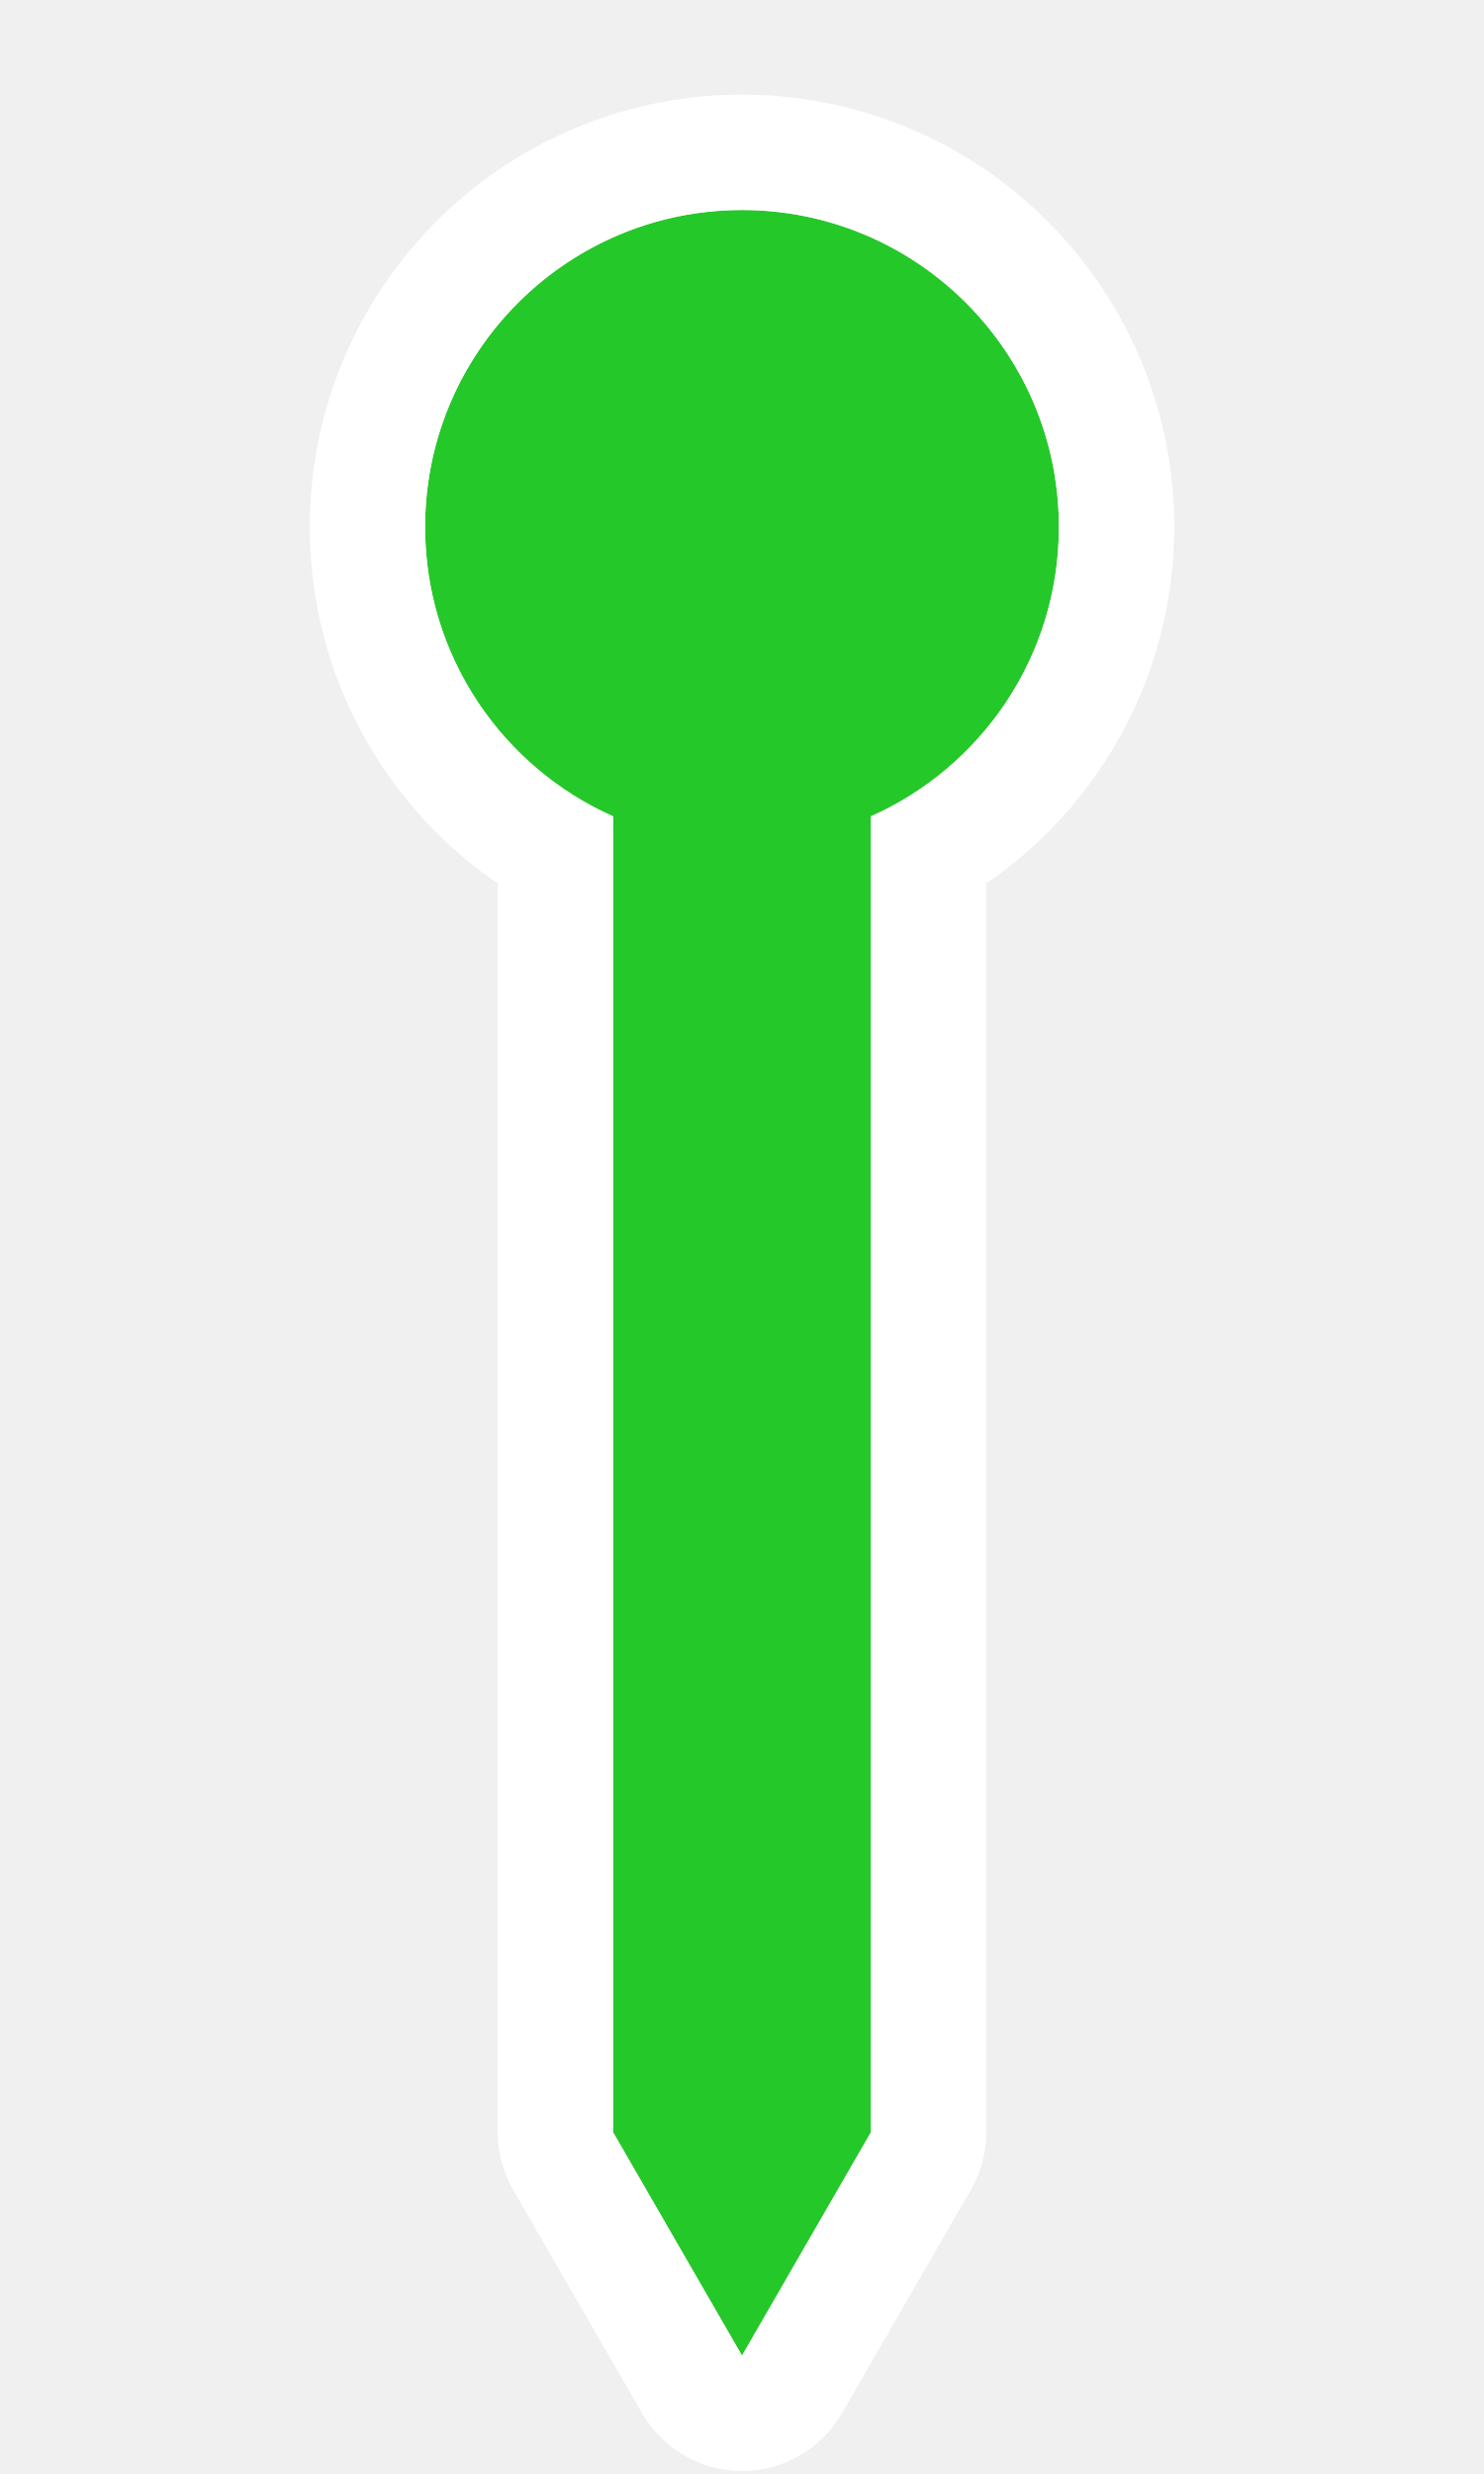
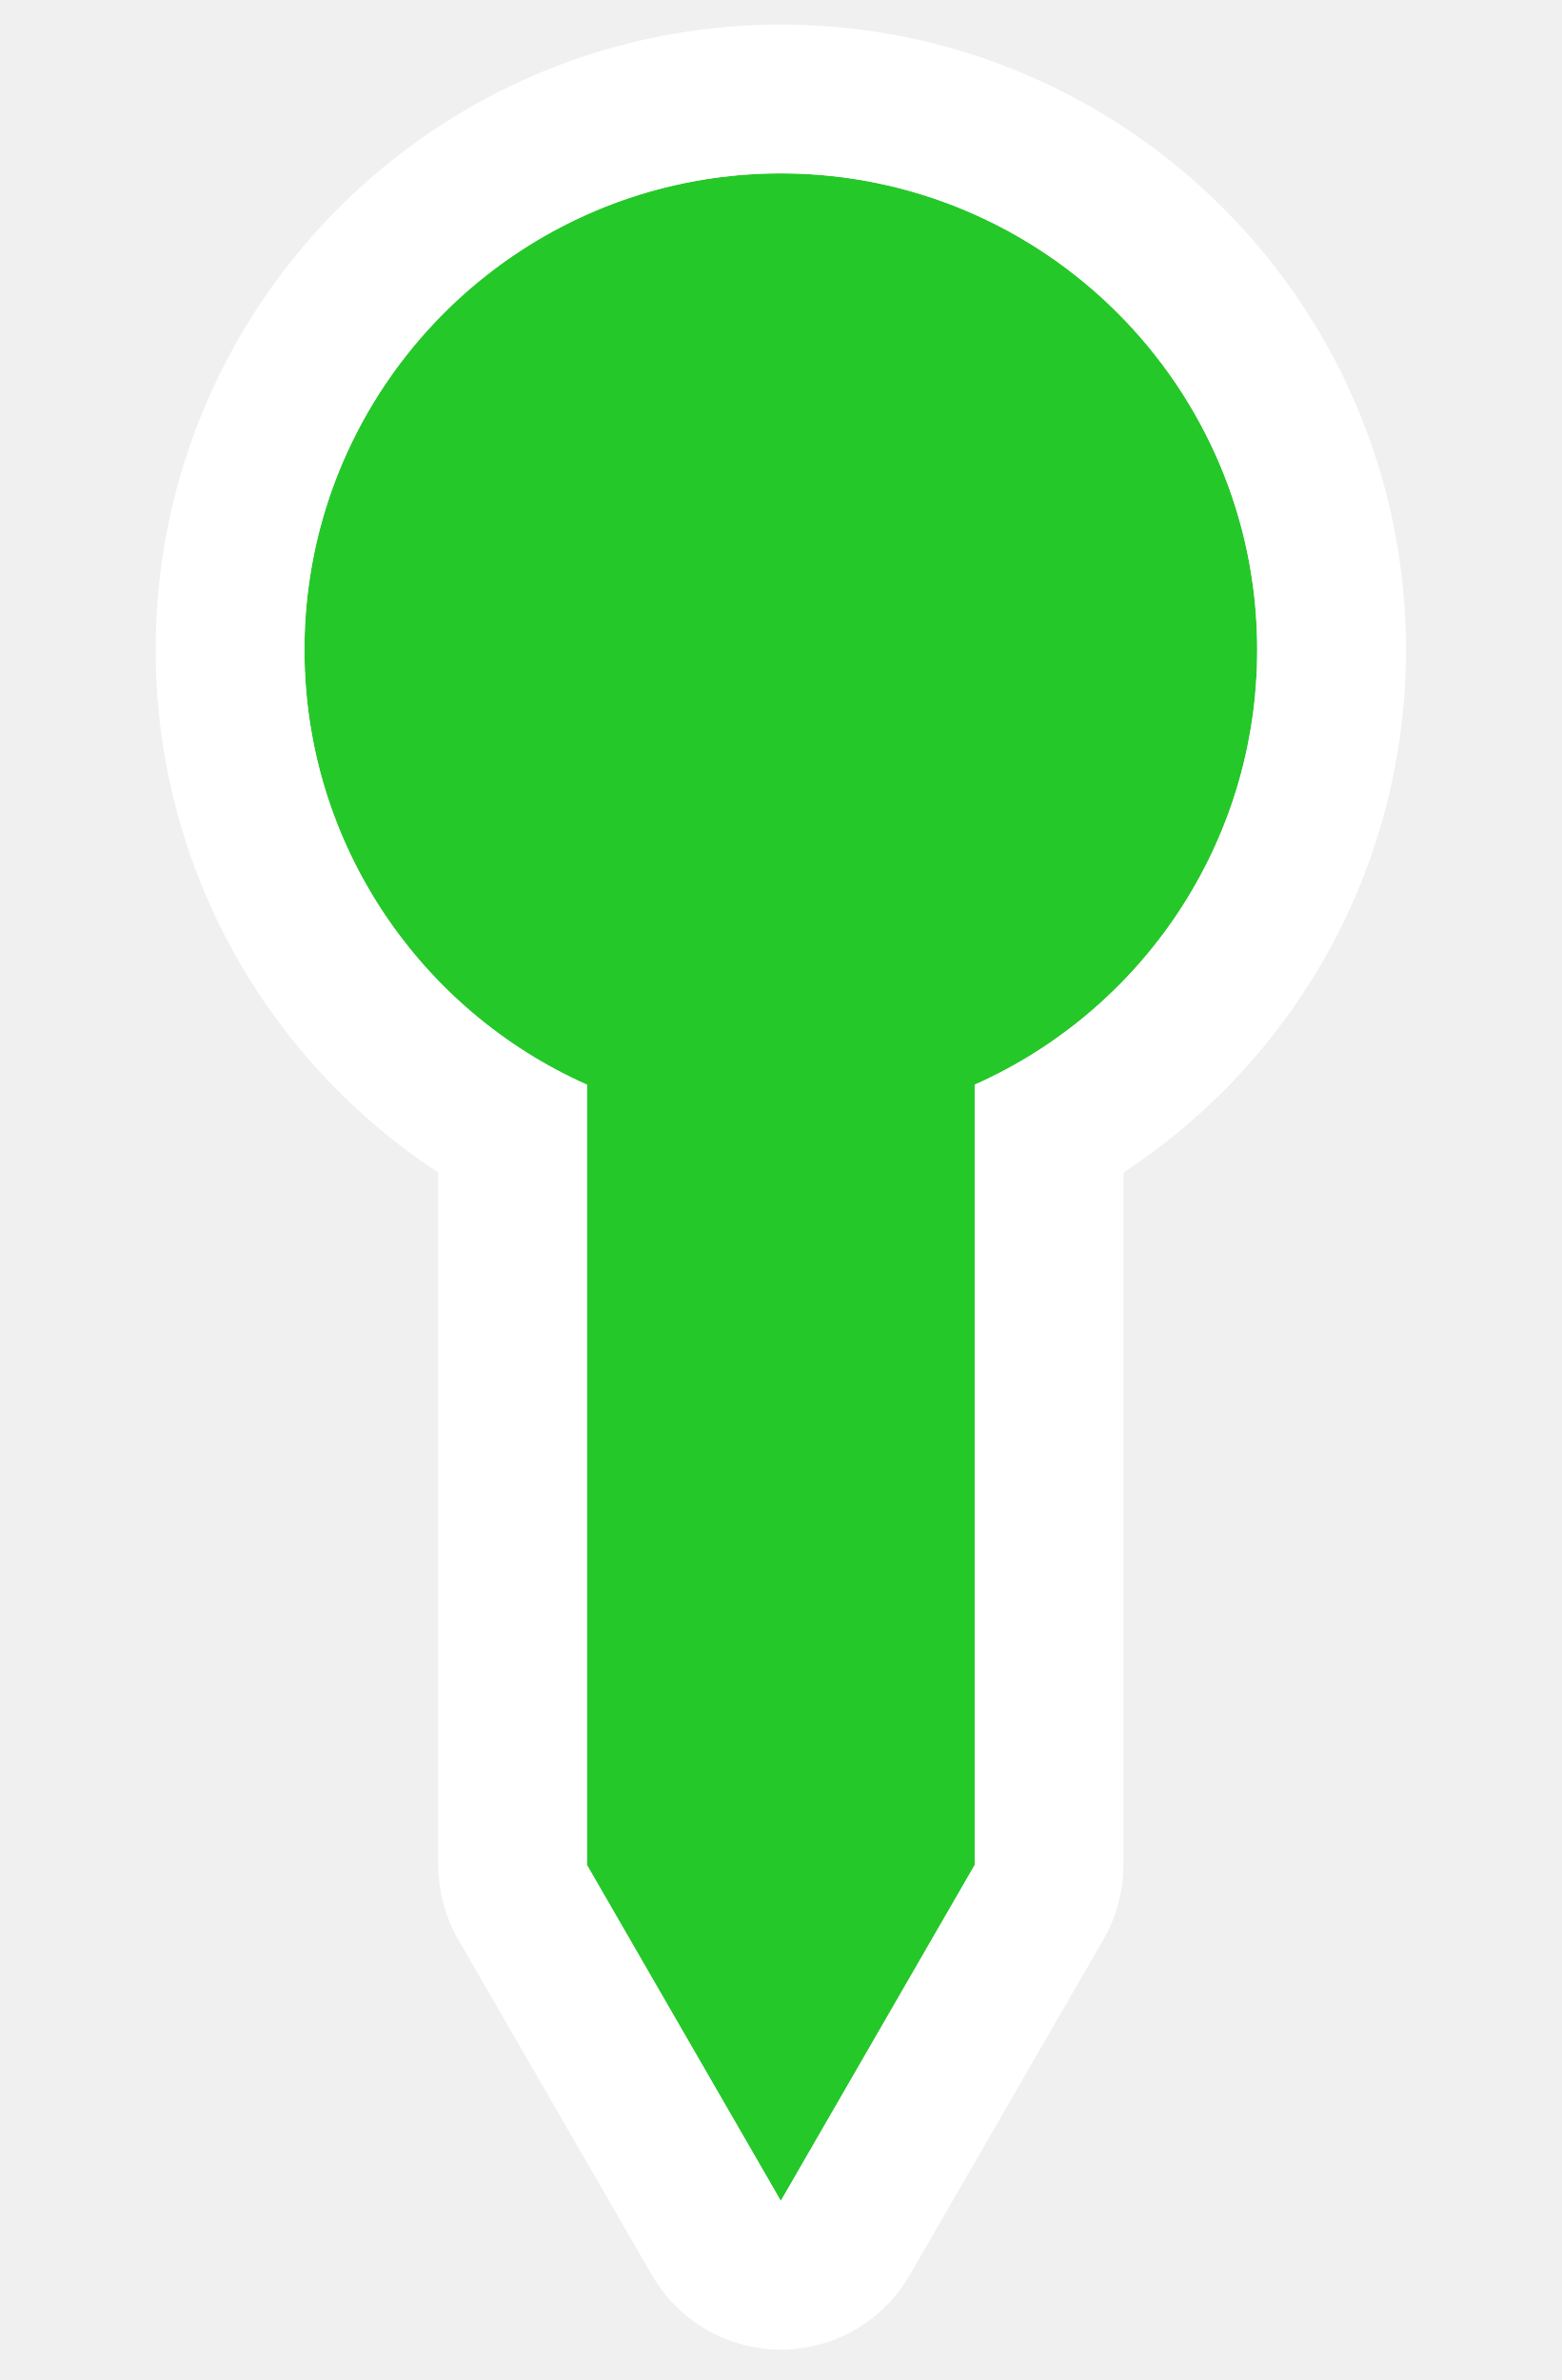
- <svg xmlns="http://www.w3.org/2000/svg" width="100%" height="100%" viewBox="0 0 30 50" version="1.1" xml:space="preserve" style="fill-rule:evenodd;clip-rule:evenodd;stroke-linejoin:round;stroke-miterlimit:1.414;">
-   <g>
-     <path d="M12.393,16.498c-2.24,-0.996 -3.799,-3.241 -3.799,-5.848c0,-3.535 2.87,-6.406 6.406,-6.406c3.536,0 6.406,2.871 6.406,6.406c0,2.607 -1.559,4.852 -3.799,5.848l0,26.594l-2.607,4.516l-2.607,-4.516l0,-26.594Z" style="fill:#25c829;" />
-     <path d="M15.112,1.914l0.112,0.002l0.112,0.004l0.112,0.005l0.111,0.006l0.111,0.008l0.11,0.009l0.11,0.01l0.11,0.012l0.11,0.013l0.109,0.015l0.109,0.016l0.108,0.017l0.108,0.019l0.107,0.02l0.107,0.021l0.107,0.022l0.106,0.024l0.105,0.025l0.106,0.027l0.104,0.027l0.104,0.029l0.104,0.03l0.206,0.064l0.101,0.034l0.102,0.035l0.101,0.037l0.1,0.037l0.1,0.039l0.099,0.039l0.098,0.041l0.098,0.042l0.194,0.088l0.096,0.046l0.095,0.046l0.095,0.048l0.093,0.049l0.094,0.05l0.092,0.051l0.092,0.052l0.091,0.053l0.091,0.054l0.178,0.112l0.088,0.057l0.088,0.059l0.087,0.059l0.086,0.06l0.085,0.062l0.084,0.062l0.084,0.063l0.083,0.065l0.082,0.065l0.081,0.066l0.08,0.067l0.08,0.068l0.078,0.069l0.078,0.07l0.077,0.071l0.077,0.072l0.075,0.073l0.074,0.073l0.074,0.075l0.072,0.075l0.072,0.076l0.071,0.077l0.07,0.078l0.069,0.079l0.068,0.079l0.067,0.081l0.066,0.081l0.066,0.082l0.064,0.083l0.063,0.083l0.063,0.085l0.061,0.085l0.12,0.172l0.058,0.088l0.057,0.088l0.057,0.089l0.055,0.09l0.054,0.09l0.053,0.091l0.053,0.092l0.051,0.093l0.049,0.093l0.049,0.094l0.048,0.094l0.047,0.096l0.09,0.192l0.043,0.097l0.042,0.098l0.041,0.099l0.04,0.099l0.038,0.099l0.038,0.101l0.036,0.1l0.035,0.102l0.034,0.102l0.033,0.102l0.031,0.104l0.03,0.103l0.029,0.104l0.028,0.105l0.026,0.105l0.025,0.106l0.024,0.106l0.023,0.106l0.021,0.107l0.02,0.108l0.036,0.216l0.03,0.218l0.013,0.109l0.012,0.11l0.011,0.11l0.009,0.111l0.008,0.111l0.006,0.111l0.005,0.111l0.003,0.112l0.002,0.112l0.001,0.116l-0.001,0.162l-0.005,0.165l-0.008,0.164l-0.01,0.164l-0.014,0.163l-0.017,0.162l-0.019,0.161l-0.023,0.161l-0.026,0.159l-0.028,0.159l-0.031,0.158l-0.034,0.157l-0.037,0.155l-0.04,0.155l-0.042,0.154l-0.045,0.152l-0.048,0.152l-0.051,0.15l-0.053,0.149l-0.055,0.147l-0.059,0.146l-0.06,0.145l-0.064,0.144l-0.065,0.142l-0.069,0.141l-0.07,0.14l-0.073,0.137l-0.076,0.137l-0.077,0.135l-0.08,0.133l-0.083,0.132l-0.084,0.13l-0.087,0.128l-0.089,0.127l-0.091,0.125l-0.093,0.124l-0.095,0.122l-0.098,0.12l-0.099,0.118l-0.102,0.116l-0.104,0.115l-0.105,0.112l-0.107,0.111l-0.11,0.109l-0.111,0.107l-0.113,0.105l-0.116,0.103l-0.116,0.101l-0.119,0.099l-0.121,0.097l-0.122,0.094l-0.124,0.093l-0.126,0.09l-0.104,0.073l0,25.238l-0.006,0.174l-0.02,0.174l-0.032,0.171l-0.045,0.168l-0.058,0.165l-0.07,0.16l-0.081,0.154l-2.607,4.516l-0.105,0.164l-0.118,0.156l-0.131,0.145l-0.142,0.134l-0.153,0.121l-0.163,0.108l-0.171,0.094l-0.178,0.079l-0.184,0.065l-0.189,0.048l-0.193,0.033l-0.194,0.016l-0.196,0l-0.194,-0.016l-0.193,-0.033l-0.189,-0.048l-0.184,-0.065l-0.178,-0.079l-0.171,-0.094l-0.163,-0.108l-0.153,-0.121l-0.142,-0.134l-0.131,-0.145l-0.118,-0.156l-0.105,-0.164l-2.607,-4.516l-0.081,-0.154l-0.07,-0.16l-0.058,-0.165l-0.045,-0.168l-0.032,-0.171l-0.02,-0.174l-0.006,-0.174l0,-25.238l-0.104,-0.073l-0.126,-0.09l-0.124,-0.093l-0.122,-0.094l-0.121,-0.097l-0.119,-0.099l-0.116,-0.101l-0.116,-0.103l-0.113,-0.105l-0.111,-0.107l-0.11,-0.109l-0.107,-0.111l-0.105,-0.112l-0.104,-0.115l-0.102,-0.116l-0.099,-0.118l-0.098,-0.12l-0.095,-0.122l-0.093,-0.124l-0.091,-0.125l-0.089,-0.127l-0.087,-0.128l-0.084,-0.13l-0.083,-0.132l-0.08,-0.133l-0.077,-0.135l-0.076,-0.137l-0.073,-0.137l-0.07,-0.14l-0.069,-0.141l-0.065,-0.142l-0.064,-0.144l-0.06,-0.145l-0.059,-0.146l-0.055,-0.147l-0.053,-0.149l-0.051,-0.15l-0.048,-0.152l-0.045,-0.152l-0.042,-0.154l-0.04,-0.155l-0.037,-0.155l-0.034,-0.157l-0.031,-0.158l-0.028,-0.159l-0.026,-0.159l-0.023,-0.161l-0.019,-0.161l-0.017,-0.162l-0.014,-0.163l-0.01,-0.164l-0.008,-0.164l-0.005,-0.165l-0.001,-0.162l0.001,-0.116l0.002,-0.112l0.003,-0.112l0.005,-0.111l0.006,-0.111l0.008,-0.111l0.009,-0.111l0.011,-0.11l0.012,-0.11l0.013,-0.109l0.015,-0.109l0.015,-0.109l0.018,-0.108l0.018,-0.108l0.02,-0.108l0.021,-0.107l0.023,-0.106l0.024,-0.106l0.025,-0.106l0.026,-0.105l0.028,-0.105l0.029,-0.104l0.03,-0.103l0.031,-0.104l0.033,-0.102l0.034,-0.102l0.035,-0.101l0.036,-0.101l0.038,-0.101l0.038,-0.099l0.04,-0.099l0.041,-0.099l0.042,-0.098l0.043,-0.097l0.045,-0.096l0.045,-0.096l0.047,-0.095l0.048,-0.095l0.049,-0.094l0.049,-0.093l0.051,-0.093l0.053,-0.092l0.053,-0.091l0.054,-0.09l0.055,-0.09l0.057,-0.089l0.057,-0.088l0.058,-0.088l0.06,-0.086l0.06,-0.086l0.061,-0.085l0.063,-0.085l0.063,-0.083l0.064,-0.083l0.066,-0.082l0.066,-0.081l0.067,-0.081l0.068,-0.079l0.069,-0.079l0.07,-0.078l0.071,-0.077l0.072,-0.076l0.072,-0.075l0.074,-0.075l0.074,-0.073l0.075,-0.073l0.077,-0.072l0.077,-0.071l0.078,-0.07l0.078,-0.069l0.08,-0.068l0.08,-0.067l0.081,-0.066l0.082,-0.065l0.083,-0.065l0.084,-0.063l0.084,-0.062l0.085,-0.062l0.086,-0.06l0.087,-0.059l0.088,-0.059l0.088,-0.057l0.089,-0.056l0.089,-0.056l0.091,-0.054l0.091,-0.053l0.092,-0.052l0.092,-0.051l0.094,-0.05l0.093,-0.049l0.095,-0.048l0.095,-0.046l0.096,-0.046l0.097,-0.044l0.097,-0.044l0.098,-0.042l0.098,-0.041l0.099,-0.039l0.1,-0.039l0.1,-0.037l0.101,-0.037l0.102,-0.035l0.101,-0.034l0.103,-0.032l0.103,-0.032l0.104,-0.03l0.104,-0.029l0.104,-0.027l0.106,-0.027l0.105,-0.025l0.106,-0.024l0.107,-0.022l0.107,-0.021l0.107,-0.02l0.108,-0.019l0.108,-0.017l0.109,-0.016l0.109,-0.015l0.11,-0.013l0.11,-0.012l0.11,-0.01l0.11,-0.009l0.111,-0.008l0.111,-0.006l0.112,-0.005l0.112,-0.004l0.112,-0.002l0.112,-0.001l0.112,0.001Zm-0.195,2.331l-0.082,0.001l-0.082,0.003l-0.082,0.003l-0.082,0.005l-0.082,0.006l-0.081,0.006l-0.081,0.008l-0.08,0.009l-0.08,0.01l-0.08,0.01l-0.08,0.012l-0.079,0.013l-0.079,0.013l-0.079,0.015l-0.078,0.015l-0.078,0.017l-0.078,0.017l-0.077,0.019l-0.077,0.019l-0.077,0.02l-0.076,0.021l-0.076,0.022l-0.075,0.023l-0.075,0.024l-0.075,0.025l-0.074,0.026l-0.074,0.026l-0.073,0.027l-0.073,0.029l-0.073,0.029l-0.072,0.03l-0.071,0.031l-0.071,0.031l-0.071,0.033l-0.07,0.033l-0.07,0.034l-0.069,0.035l-0.069,0.036l-0.069,0.037l-0.067,0.037l-0.068,0.038l-0.067,0.039l-0.066,0.04l-0.066,0.041l-0.065,0.041l-0.065,0.042l-0.064,0.043l-0.063,0.043l-0.064,0.045l-0.062,0.045l-0.062,0.045l-0.061,0.047l-0.061,0.047l-0.06,0.048l-0.06,0.049l-0.059,0.049l-0.059,0.05l-0.057,0.051l-0.058,0.051l-0.056,0.052l-0.056,0.053l-0.055,0.053l-0.055,0.054l-0.054,0.055l-0.054,0.055l-0.052,0.056l-0.052,0.057l-0.052,0.057l-0.05,0.058l-0.05,0.058l-0.05,0.059l-0.048,0.06l-0.048,0.06l-0.047,0.061l-0.047,0.061l-0.046,0.062l-0.045,0.063l-0.044,0.063l-0.044,0.064l-0.042,0.064l-0.043,0.065l-0.041,0.065l-0.04,0.066l-0.04,0.066l-0.039,0.067l-0.038,0.067l-0.038,0.068l-0.036,0.068l-0.036,0.069l-0.035,0.069l-0.034,0.07l-0.034,0.07l-0.032,0.071l-0.032,0.071l-0.031,0.072l-0.03,0.072l-0.029,0.072l-0.028,0.073l-0.027,0.074l-0.027,0.073l-0.026,0.075l-0.024,0.074l-0.024,0.075l-0.023,0.076l-0.022,0.075l-0.021,0.077l-0.021,0.076l-0.019,0.077l-0.018,0.077l-0.018,0.078l-0.016,0.078l-0.016,0.078l-0.014,0.079l-0.014,0.079l-0.012,0.079l-0.012,0.08l-0.011,0.08l-0.01,0.08l-0.008,0.081l-0.008,0.081l-0.007,0.081l-0.005,0.081l-0.005,0.082l-0.004,0.082l-0.002,0.082l-0.002,0.083l0,0.082l0.001,0.122l0.003,0.122l0.006,0.12l0.008,0.121l0.01,0.119l0.012,0.119l0.014,0.119l0.017,0.117l0.019,0.117l0.021,0.116l0.022,0.116l0.025,0.115l0.027,0.114l0.029,0.113l0.031,0.112l0.033,0.112l0.035,0.11l0.037,0.11l0.039,0.109l0.041,0.108l0.042,0.107l0.045,0.106l0.046,0.105l0.048,0.104l0.05,0.103l0.052,0.103l0.053,0.101l0.056,0.099l0.057,0.099l0.058,0.098l0.06,0.097l0.062,0.095l0.064,0.094l0.065,0.093l0.067,0.092l0.069,0.091l0.07,0.089l0.071,0.088l0.073,0.087l0.075,0.085l0.076,0.084l0.077,0.083l0.079,0.081l0.08,0.08l0.082,0.079l0.083,0.077l0.085,0.075l0.085,0.074l0.088,0.073l0.088,0.071l0.09,0.07l0.091,0.068l0.092,0.066l0.093,0.065l0.095,0.063l0.096,0.061l0.096,0.06l0.099,0.058l0.099,0.057l0.1,0.055l0.101,0.053l0.103,0.051l0.103,0.049l0.105,0.048l0,26.594l2.607,4.516l2.607,-4.516l0,-26.594l0.105,-0.048l0.103,-0.049l0.103,-0.051l0.101,-0.053l0.1,-0.055l0.099,-0.057l0.099,-0.058l0.096,-0.06l0.096,-0.061l0.095,-0.063l0.093,-0.065l0.092,-0.066l0.091,-0.068l0.09,-0.07l0.088,-0.071l0.088,-0.073l0.085,-0.074l0.085,-0.075l0.083,-0.077l0.082,-0.079l0.08,-0.08l0.079,-0.081l0.077,-0.083l0.076,-0.084l0.075,-0.085l0.073,-0.087l0.071,-0.088l0.07,-0.089l0.069,-0.091l0.067,-0.092l0.065,-0.093l0.064,-0.094l0.062,-0.095l0.06,-0.097l0.058,-0.098l0.057,-0.099l0.056,-0.099l0.053,-0.101l0.052,-0.103l0.05,-0.103l0.048,-0.104l0.046,-0.105l0.045,-0.106l0.042,-0.107l0.041,-0.108l0.039,-0.109l0.037,-0.11l0.035,-0.11l0.033,-0.112l0.031,-0.112l0.029,-0.113l0.027,-0.114l0.025,-0.115l0.022,-0.116l0.021,-0.116l0.019,-0.117l0.017,-0.117l0.014,-0.119l0.012,-0.119l0.01,-0.119l0.008,-0.121l0.006,-0.12l0.003,-0.122l0.001,-0.122l0,-0.082l-0.002,-0.083l-0.002,-0.082l-0.004,-0.082l-0.005,-0.082l-0.005,-0.081l-0.007,-0.081l-0.008,-0.081l-0.008,-0.081l-0.01,-0.08l-0.011,-0.08l-0.012,-0.08l-0.012,-0.079l-0.014,-0.079l-0.014,-0.079l-0.016,-0.078l-0.016,-0.078l-0.018,-0.078l-0.018,-0.077l-0.019,-0.077l-0.021,-0.076l-0.021,-0.077l-0.022,-0.075l-0.023,-0.076l-0.024,-0.075l-0.024,-0.074l-0.026,-0.075l-0.027,-0.073l-0.027,-0.074l-0.028,-0.073l-0.029,-0.072l-0.03,-0.072l-0.031,-0.072l-0.032,-0.071l-0.032,-0.071l-0.034,-0.07l-0.034,-0.07l-0.035,-0.069l-0.036,-0.069l-0.036,-0.068l-0.038,-0.068l-0.038,-0.067l-0.039,-0.067l-0.04,-0.066l-0.04,-0.066l-0.041,-0.065l-0.043,-0.065l-0.042,-0.064l-0.044,-0.064l-0.044,-0.063l-0.045,-0.063l-0.046,-0.062l-0.047,-0.061l-0.047,-0.061l-0.048,-0.06l-0.048,-0.06l-0.05,-0.059l-0.05,-0.058l-0.05,-0.058l-0.052,-0.057l-0.052,-0.057l-0.052,-0.056l-0.054,-0.055l-0.054,-0.055l-0.055,-0.054l-0.055,-0.053l-0.056,-0.053l-0.056,-0.052l-0.058,-0.051l-0.057,-0.051l-0.059,-0.05l-0.059,-0.049l-0.06,-0.049l-0.06,-0.048l-0.061,-0.047l-0.061,-0.047l-0.062,-0.045l-0.062,-0.045l-0.064,-0.045l-0.063,-0.043l-0.064,-0.043l-0.065,-0.042l-0.065,-0.041l-0.066,-0.041l-0.066,-0.04l-0.067,-0.039l-0.068,-0.038l-0.067,-0.037l-0.069,-0.037l-0.069,-0.036l-0.069,-0.035l-0.07,-0.034l-0.07,-0.033l-0.071,-0.033l-0.071,-0.031l-0.071,-0.031l-0.072,-0.03l-0.073,-0.029l-0.073,-0.029l-0.073,-0.027l-0.074,-0.026l-0.074,-0.026l-0.075,-0.025l-0.075,-0.024l-0.075,-0.023l-0.076,-0.022l-0.076,-0.021l-0.077,-0.02l-0.077,-0.019l-0.077,-0.019l-0.078,-0.017l-0.078,-0.017l-0.078,-0.015l-0.079,-0.015l-0.079,-0.013l-0.079,-0.013l-0.08,-0.012l-0.08,-0.01l-0.08,-0.01l-0.08,-0.009l-0.081,-0.008l-0.081,-0.006l-0.082,-0.006l-0.082,-0.005l-0.082,-0.003l-0.082,-0.003l-0.082,-0.001l-0.083,-0.001l-0.083,0.001Z" style="fill:#fff;" />
-   </g>
+ <svg xmlns="http://www.w3.org/2000/svg" width="100%" height="100%" viewBox="0 0 21 32" version="1.1" xml:space="preserve" style="fill-rule:evenodd;clip-rule:evenodd;stroke-linejoin:round;stroke-miterlimit:1.414;">
+   <path d="M7.893,14.584c-2.24,-0.996 -3.799,-3.24 -3.799,-5.847c0,-3.536 2.87,-6.406 6.406,-6.406c3.536,0 6.406,2.87 6.406,6.406c0,2.607 -1.559,4.851 -3.799,5.847l0,10.492l-2.607,4.516l-2.607,-4.516l0,-10.492Z" style="fill:#25c829;" />
+   <path d="M10.608,0.331l0.108,0.002l0.108,0.004l0.107,0.005l0.107,0.006l0.107,0.007l0.106,0.009l0.106,0.01l0.106,0.012l0.105,0.012l0.105,0.014l0.105,0.016l0.104,0.016l0.103,0.018l0.104,0.019l0.103,0.021l0.102,0.021l0.102,0.023l0.102,0.024l0.101,0.026l0.101,0.026l0.1,0.028l0.1,0.029l0.099,0.03l0.098,0.032l0.098,0.032l0.098,0.034l0.097,0.035l0.096,0.036l0.096,0.037l0.096,0.038l0.094,0.04l0.094,0.04l0.094,0.042l0.093,0.043l0.092,0.043l0.092,0.045l0.091,0.046l0.09,0.047l0.09,0.048l0.089,0.049l0.088,0.05l0.088,0.052l0.087,0.052l0.086,0.053l0.086,0.054l0.085,0.055l0.084,0.056l0.083,0.058l0.083,0.058l0.082,0.059l0.081,0.06l0.08,0.061l0.08,0.061l0.079,0.063l0.078,0.064l0.078,0.065l0.076,0.065l0.076,0.067l0.075,0.067l0.074,0.068l0.073,0.069l0.073,0.07l0.071,0.071l0.071,0.071l0.07,0.073l0.069,0.073l0.068,0.074l0.068,0.075l0.066,0.076l0.066,0.077l0.064,0.077l0.064,0.078l0.063,0.079l0.062,0.08l0.06,0.08l0.06,0.081l0.06,0.082l0.058,0.083l0.057,0.083l0.056,0.085l0.055,0.084l0.054,0.086l0.053,0.086l0.053,0.087l0.051,0.088l0.05,0.088l0.049,0.089l0.048,0.09l0.047,0.09l0.046,0.092l0.045,0.091l0.044,0.092l0.042,0.093l0.042,0.094l0.04,0.094l0.04,0.095l0.038,0.095l0.037,0.096l0.036,0.096l0.035,0.097l0.034,0.098l0.032,0.098l0.032,0.098l0.03,0.1l0.029,0.099l0.028,0.1l0.026,0.101l0.026,0.101l0.024,0.102l0.023,0.102l0.021,0.102l0.021,0.103l0.019,0.104l0.018,0.103l0.017,0.105l0.015,0.104l0.014,0.105l0.013,0.106l0.011,0.105l0.01,0.106l0.009,0.107l0.007,0.106l0.006,0.107l0.005,0.108l0.004,0.107l0.002,0.108l0,0.111l-0.001,0.156l-0.004,0.159l-0.008,0.158l-0.01,0.158l-0.013,0.157l-0.016,0.156l-0.019,0.155l-0.022,0.154l-0.025,0.154l-0.027,0.153l-0.03,0.151l-0.033,0.151l-0.035,0.15l-0.039,0.149l-0.04,0.148l-0.044,0.146l-0.046,0.146l-0.048,0.144l-0.051,0.143l-0.054,0.142l-0.056,0.141l-0.058,0.14l-0.061,0.138l-0.063,0.137l-0.066,0.135l-0.068,0.134l-0.07,0.133l-0.073,0.131l-0.074,0.13l-0.077,0.128l-0.08,0.127l-0.081,0.125l-0.083,0.124l-0.086,0.122l-0.088,0.12l-0.089,0.119l-0.092,0.117l-0.094,0.115l-0.096,0.114l-0.097,0.112l-0.1,0.11l-0.101,0.109l-0.104,0.106l-0.105,0.105l-0.107,0.103l-0.109,0.101l-0.111,0.099l-0.112,0.097l-0.115,0.095l-0.116,0.094l-0.117,0.091l-0.12,0.089l-0.12,0.087l-0.123,0.085l-0.122,0.081l0,9.312l-0.004,0.131l-0.013,0.13l-0.021,0.129l-0.03,0.128l-0.038,0.125l-0.046,0.122l-0.054,0.119l-0.062,0.116l-2.607,4.516l-0.077,0.122l-0.085,0.117l-0.093,0.11l-0.102,0.103l-0.108,0.095l-0.115,0.088l-0.121,0.079l-0.126,0.07l-0.131,0.06l-0.135,0.051l-0.139,0.041l-0.141,0.031l-0.143,0.021l-0.144,0.011l-0.144,0l-0.144,-0.011l-0.143,-0.021l-0.141,-0.031l-0.139,-0.041l-0.135,-0.051l-0.131,-0.06l-0.126,-0.07l-0.121,-0.079l-0.115,-0.088l-0.108,-0.095l-0.102,-0.103l-0.093,-0.11l-0.085,-0.117l-0.077,-0.122l-2.607,-4.516l-0.062,-0.116l-0.054,-0.119l-0.046,-0.122l-0.038,-0.125l-0.03,-0.128l-0.021,-0.129l-0.013,-0.13l-0.004,-0.131l0,-9.312l-0.122,-0.081l-0.123,-0.085l-0.12,-0.087l-0.12,-0.089l-0.117,-0.091l-0.116,-0.094l-0.115,-0.095l-0.112,-0.097l-0.111,-0.099l-0.109,-0.101l-0.107,-0.103l-0.105,-0.105l-0.104,-0.106l-0.101,-0.109l-0.1,-0.11l-0.097,-0.112l-0.096,-0.114l-0.094,-0.115l-0.092,-0.117l-0.089,-0.119l-0.088,-0.12l-0.086,-0.122l-0.083,-0.124l-0.081,-0.125l-0.08,-0.127l-0.077,-0.128l-0.074,-0.13l-0.073,-0.131l-0.07,-0.133l-0.068,-0.134l-0.066,-0.135l-0.063,-0.137l-0.061,-0.138l-0.058,-0.14l-0.056,-0.141l-0.054,-0.142l-0.051,-0.143l-0.048,-0.144l-0.046,-0.146l-0.044,-0.146l-0.04,-0.148l-0.039,-0.149l-0.035,-0.15l-0.033,-0.151l-0.03,-0.151l-0.027,-0.153l-0.025,-0.154l-0.022,-0.154l-0.019,-0.155l-0.016,-0.156l-0.013,-0.157l-0.01,-0.158l-0.008,-0.158l-0.004,-0.159l-0.001,-0.156l0,-0.111l0.002,-0.108l0.004,-0.107l0.005,-0.108l0.006,-0.107l0.007,-0.106l0.009,-0.107l0.01,-0.106l0.011,-0.105l0.013,-0.106l0.014,-0.105l0.015,-0.104l0.017,-0.105l0.018,-0.103l0.019,-0.104l0.021,-0.103l0.021,-0.102l0.023,-0.102l0.024,-0.102l0.026,-0.101l0.026,-0.101l0.028,-0.1l0.029,-0.099l0.03,-0.1l0.032,-0.098l0.032,-0.098l0.034,-0.098l0.035,-0.097l0.036,-0.096l0.037,-0.096l0.038,-0.095l0.04,-0.095l0.04,-0.094l0.042,-0.094l0.042,-0.093l0.044,-0.092l0.045,-0.092l0.046,-0.091l0.047,-0.09l0.048,-0.09l0.049,-0.089l0.05,-0.088l0.051,-0.088l0.053,-0.087l0.053,-0.086l0.054,-0.086l0.055,-0.084l0.056,-0.085l0.057,-0.083l0.058,-0.083l0.06,-0.082l0.06,-0.081l0.06,-0.08l0.062,-0.08l0.063,-0.079l0.064,-0.078l0.064,-0.077l0.066,-0.077l0.066,-0.076l0.068,-0.075l0.068,-0.074l0.069,-0.073l0.07,-0.073l0.071,-0.071l0.071,-0.071l0.073,-0.07l0.073,-0.069l0.074,-0.068l0.075,-0.067l0.076,-0.067l0.076,-0.065l0.078,-0.065l0.078,-0.064l0.079,-0.063l0.08,-0.061l0.08,-0.061l0.081,-0.06l0.082,-0.059l0.083,-0.058l0.083,-0.058l0.084,-0.056l0.085,-0.055l0.086,-0.054l0.086,-0.053l0.087,-0.052l0.088,-0.052l0.088,-0.05l0.089,-0.049l0.09,-0.048l0.09,-0.047l0.091,-0.046l0.092,-0.045l0.092,-0.043l0.093,-0.043l0.094,-0.042l0.094,-0.04l0.094,-0.04l0.096,-0.038l0.096,-0.037l0.096,-0.036l0.097,-0.035l0.098,-0.034l0.098,-0.032l0.098,-0.032l0.099,-0.03l0.1,-0.029l0.1,-0.028l0.101,-0.026l0.101,-0.026l0.102,-0.024l0.102,-0.023l0.102,-0.021l0.103,-0.021l0.104,-0.019l0.103,-0.018l0.104,-0.016l0.105,-0.016l0.105,-0.014l0.105,-0.012l0.106,-0.012l0.106,-0.01l0.106,-0.009l0.107,-0.007l0.107,-0.006l0.107,-0.005l0.108,-0.004l0.108,-0.002l0.108,0l0.108,0Zm-0.191,2l-0.082,0.002l-0.082,0.002l-0.082,0.004l-0.082,0.005l-0.082,0.005l-0.081,0.007l-0.081,0.008l-0.08,0.009l-0.08,0.009l-0.08,0.011l-0.08,0.012l-0.079,0.012l-0.079,0.014l-0.079,0.014l-0.078,0.016l-0.078,0.017l-0.078,0.017l-0.077,0.018l-0.077,0.02l-0.077,0.02l-0.076,0.021l-0.076,0.022l-0.075,0.023l-0.075,0.024l-0.075,0.025l-0.074,0.025l-0.074,0.027l-0.073,0.027l-0.073,0.028l-0.073,0.03l-0.072,0.03l-0.071,0.03l-0.071,0.032l-0.071,0.033l-0.07,0.033l-0.07,0.034l-0.069,0.035l-0.069,0.036l-0.069,0.036l-0.067,0.038l-0.068,0.038l-0.067,0.039l-0.066,0.04l-0.066,0.04l-0.065,0.042l-0.065,0.042l-0.064,0.043l-0.063,0.043l-0.064,0.044l-0.062,0.045l-0.062,0.046l-0.061,0.047l-0.061,0.047l-0.06,0.048l-0.06,0.048l-0.059,0.05l-0.059,0.05l-0.057,0.05l-0.058,0.052l-0.056,0.052l-0.056,0.053l-0.055,0.053l-0.055,0.054l-0.054,0.055l-0.054,0.055l-0.052,0.056l-0.052,0.057l-0.052,0.057l-0.05,0.058l-0.05,0.058l-0.05,0.059l-0.048,0.06l-0.048,0.06l-0.047,0.061l-0.047,0.061l-0.046,0.062l-0.045,0.063l-0.044,0.063l-0.044,0.063l-0.042,0.065l-0.043,0.064l-0.041,0.065l-0.04,0.066l-0.04,0.067l-0.039,0.066l-0.038,0.068l-0.038,0.068l-0.036,0.068l-0.036,0.069l-0.035,0.069l-0.034,0.07l-0.034,0.07l-0.032,0.071l-0.032,0.071l-0.031,0.071l-0.03,0.073l-0.029,0.072l-0.028,0.073l-0.027,0.073l-0.027,0.074l-0.026,0.074l-0.024,0.075l-0.024,0.075l-0.023,0.075l-0.022,0.076l-0.021,0.076l-0.021,0.077l-0.019,0.077l-0.018,0.077l-0.018,0.078l-0.016,0.078l-0.016,0.078l-0.014,0.079l-0.014,0.079l-0.012,0.079l-0.012,0.08l-0.011,0.08l-0.01,0.08l-0.008,0.081l-0.008,0.08l-0.007,0.082l-0.005,0.081l-0.005,0.082l-0.004,0.082l-0.002,0.082l-0.002,0.082l0,0.083l0.001,0.122l0.003,0.121l0.006,0.121l0.008,0.12l0.01,0.12l0.012,0.119l0.014,0.118l0.017,0.118l0.019,0.117l0.021,0.116l0.022,0.116l0.025,0.114l0.027,0.114l0.029,0.113l0.031,0.113l0.033,0.111l0.035,0.111l0.037,0.11l0.039,0.109l0.041,0.108l0.042,0.107l0.045,0.106l0.046,0.105l0.048,0.104l0.05,0.103l0.052,0.102l0.053,0.101l0.056,0.1l0.057,0.099l0.058,0.098l0.06,0.096l0.062,0.096l0.064,0.094l0.065,0.093l0.067,0.092l0.069,0.09l0.07,0.09l0.071,0.088l0.073,0.086l0.075,0.086l0.076,0.084l0.077,0.083l0.079,0.081l0.08,0.08l0.082,0.078l0.083,0.077l0.085,0.076l0.085,0.074l0.088,0.073l0.088,0.071l0.09,0.069l0.091,0.068l0.092,0.067l0.093,0.065l0.095,0.063l0.096,0.061l0.096,0.06l0.099,0.058l0.099,0.057l0.1,0.054l0.101,0.053l0.103,0.051l0.103,0.05l0.105,0.047l0,10.492l2.607,4.516l2.607,-4.516l0,-10.492l0.105,-0.047l0.103,-0.05l0.103,-0.051l0.101,-0.053l0.1,-0.054l0.099,-0.057l0.099,-0.058l0.096,-0.06l0.096,-0.061l0.095,-0.063l0.093,-0.065l0.092,-0.067l0.091,-0.068l0.09,-0.069l0.088,-0.071l0.088,-0.073l0.085,-0.074l0.085,-0.076l0.083,-0.077l0.082,-0.078l0.08,-0.08l0.079,-0.081l0.077,-0.083l0.076,-0.084l0.075,-0.086l0.073,-0.086l0.071,-0.088l0.07,-0.09l0.069,-0.09l0.067,-0.092l0.065,-0.093l0.064,-0.094l0.062,-0.096l0.06,-0.096l0.058,-0.098l0.057,-0.099l0.056,-0.1l0.053,-0.101l0.052,-0.102l0.05,-0.103l0.048,-0.104l0.046,-0.105l0.045,-0.106l0.042,-0.107l0.041,-0.108l0.039,-0.109l0.037,-0.11l0.035,-0.111l0.033,-0.111l0.031,-0.113l0.029,-0.113l0.027,-0.114l0.025,-0.114l0.022,-0.116l0.021,-0.116l0.019,-0.117l0.017,-0.118l0.014,-0.118l0.012,-0.119l0.01,-0.12l0.008,-0.12l0.006,-0.121l0.003,-0.121l0.001,-0.122l0,-0.083l-0.002,-0.082l-0.002,-0.082l-0.004,-0.082l-0.005,-0.082l-0.005,-0.081l-0.007,-0.082l-0.008,-0.08l-0.008,-0.081l-0.01,-0.08l-0.011,-0.08l-0.012,-0.08l-0.012,-0.079l-0.014,-0.079l-0.014,-0.079l-0.016,-0.078l-0.016,-0.078l-0.018,-0.078l-0.018,-0.077l-0.019,-0.077l-0.021,-0.077l-0.021,-0.076l-0.022,-0.076l-0.023,-0.075l-0.024,-0.075l-0.024,-0.075l-0.026,-0.074l-0.027,-0.074l-0.027,-0.073l-0.028,-0.073l-0.029,-0.072l-0.03,-0.073l-0.031,-0.071l-0.032,-0.071l-0.032,-0.071l-0.034,-0.07l-0.034,-0.07l-0.035,-0.069l-0.036,-0.069l-0.036,-0.068l-0.038,-0.068l-0.038,-0.068l-0.039,-0.066l-0.04,-0.067l-0.04,-0.066l-0.041,-0.065l-0.043,-0.064l-0.042,-0.065l-0.044,-0.063l-0.044,-0.063l-0.045,-0.063l-0.046,-0.062l-0.047,-0.061l-0.047,-0.061l-0.048,-0.06l-0.048,-0.06l-0.05,-0.059l-0.05,-0.058l-0.05,-0.058l-0.052,-0.057l-0.052,-0.057l-0.052,-0.056l-0.054,-0.055l-0.054,-0.055l-0.055,-0.054l-0.055,-0.053l-0.056,-0.053l-0.056,-0.052l-0.058,-0.052l-0.057,-0.05l-0.059,-0.05l-0.059,-0.05l-0.06,-0.048l-0.06,-0.048l-0.061,-0.047l-0.061,-0.047l-0.062,-0.046l-0.062,-0.045l-0.064,-0.044l-0.063,-0.043l-0.064,-0.043l-0.065,-0.042l-0.065,-0.042l-0.066,-0.04l-0.066,-0.04l-0.067,-0.039l-0.068,-0.038l-0.067,-0.038l-0.069,-0.036l-0.069,-0.036l-0.069,-0.035l-0.07,-0.034l-0.07,-0.033l-0.071,-0.033l-0.071,-0.032l-0.071,-0.03l-0.072,-0.03l-0.073,-0.03l-0.073,-0.028l-0.073,-0.027l-0.074,-0.027l-0.074,-0.025l-0.075,-0.025l-0.075,-0.024l-0.075,-0.023l-0.076,-0.022l-0.076,-0.021l-0.077,-0.02l-0.077,-0.02l-0.077,-0.018l-0.078,-0.017l-0.078,-0.017l-0.078,-0.016l-0.079,-0.014l-0.079,-0.014l-0.079,-0.012l-0.08,-0.012l-0.08,-0.011l-0.08,-0.009l-0.08,-0.009l-0.081,-0.008l-0.081,-0.007l-0.082,-0.005l-0.082,-0.005l-0.082,-0.004l-0.082,-0.002l-0.082,-0.002l-0.083,0l-0.083,0Z" style="fill:#fff;" />
</svg>
